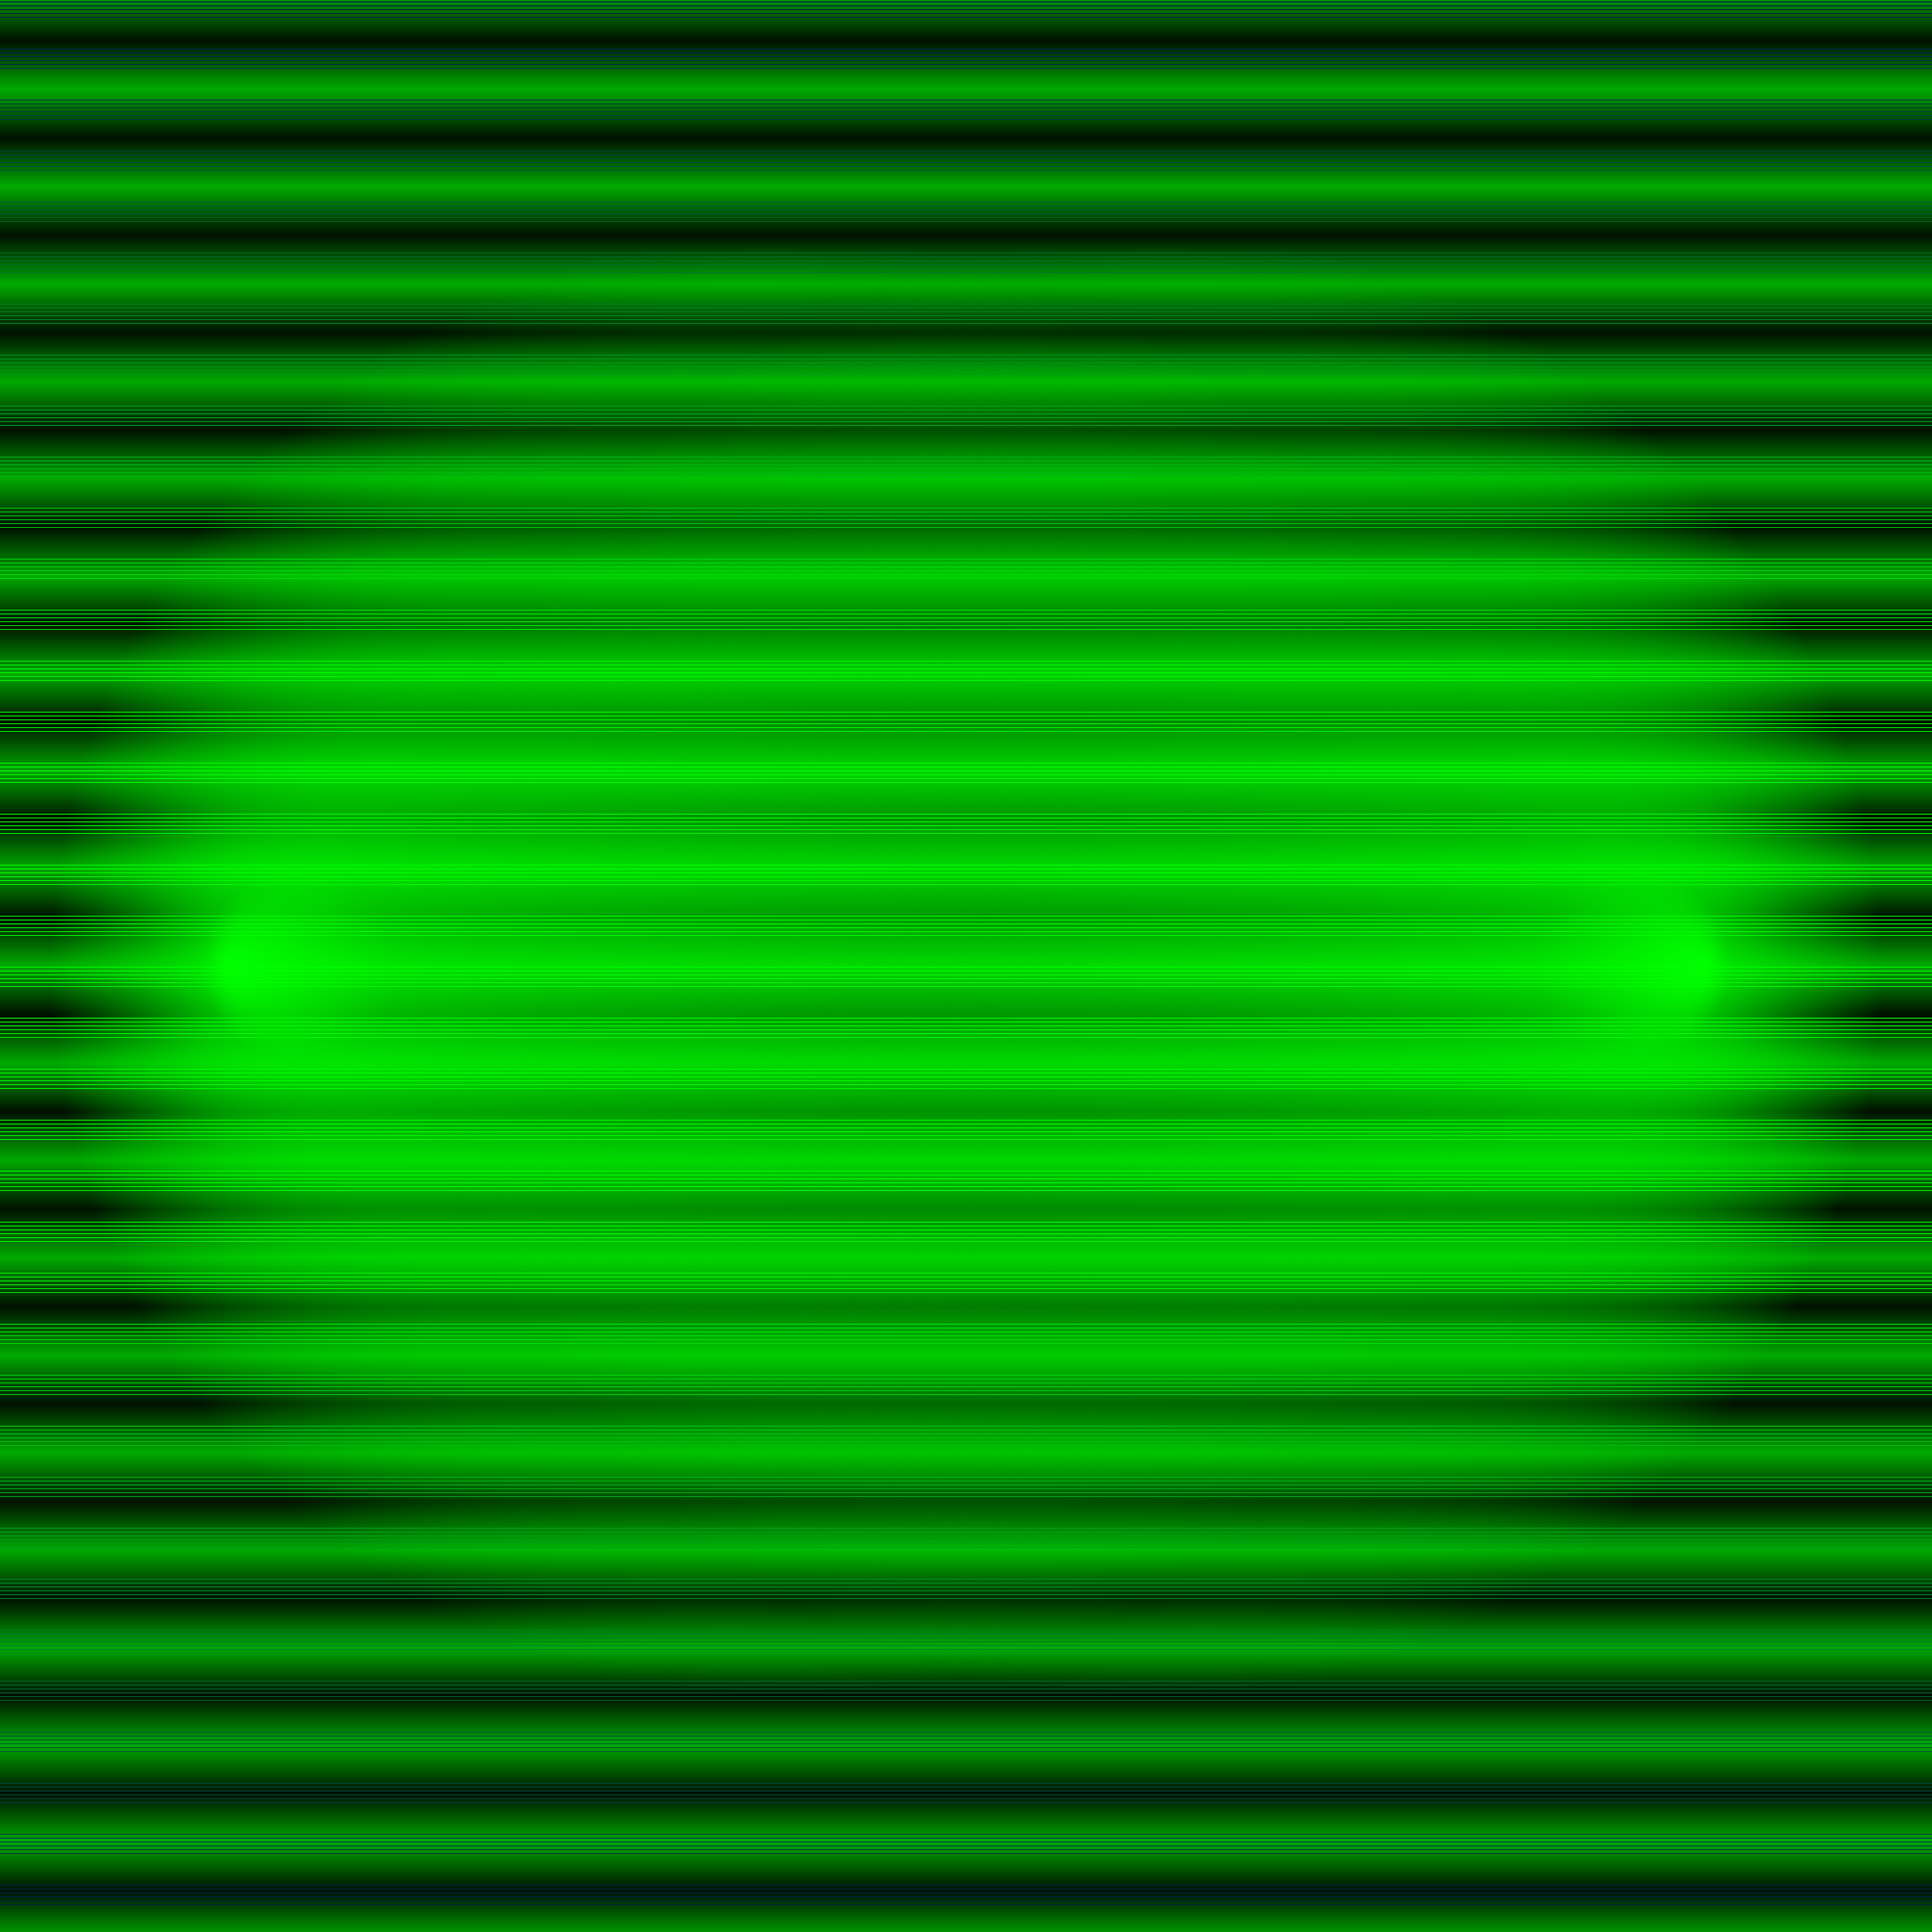
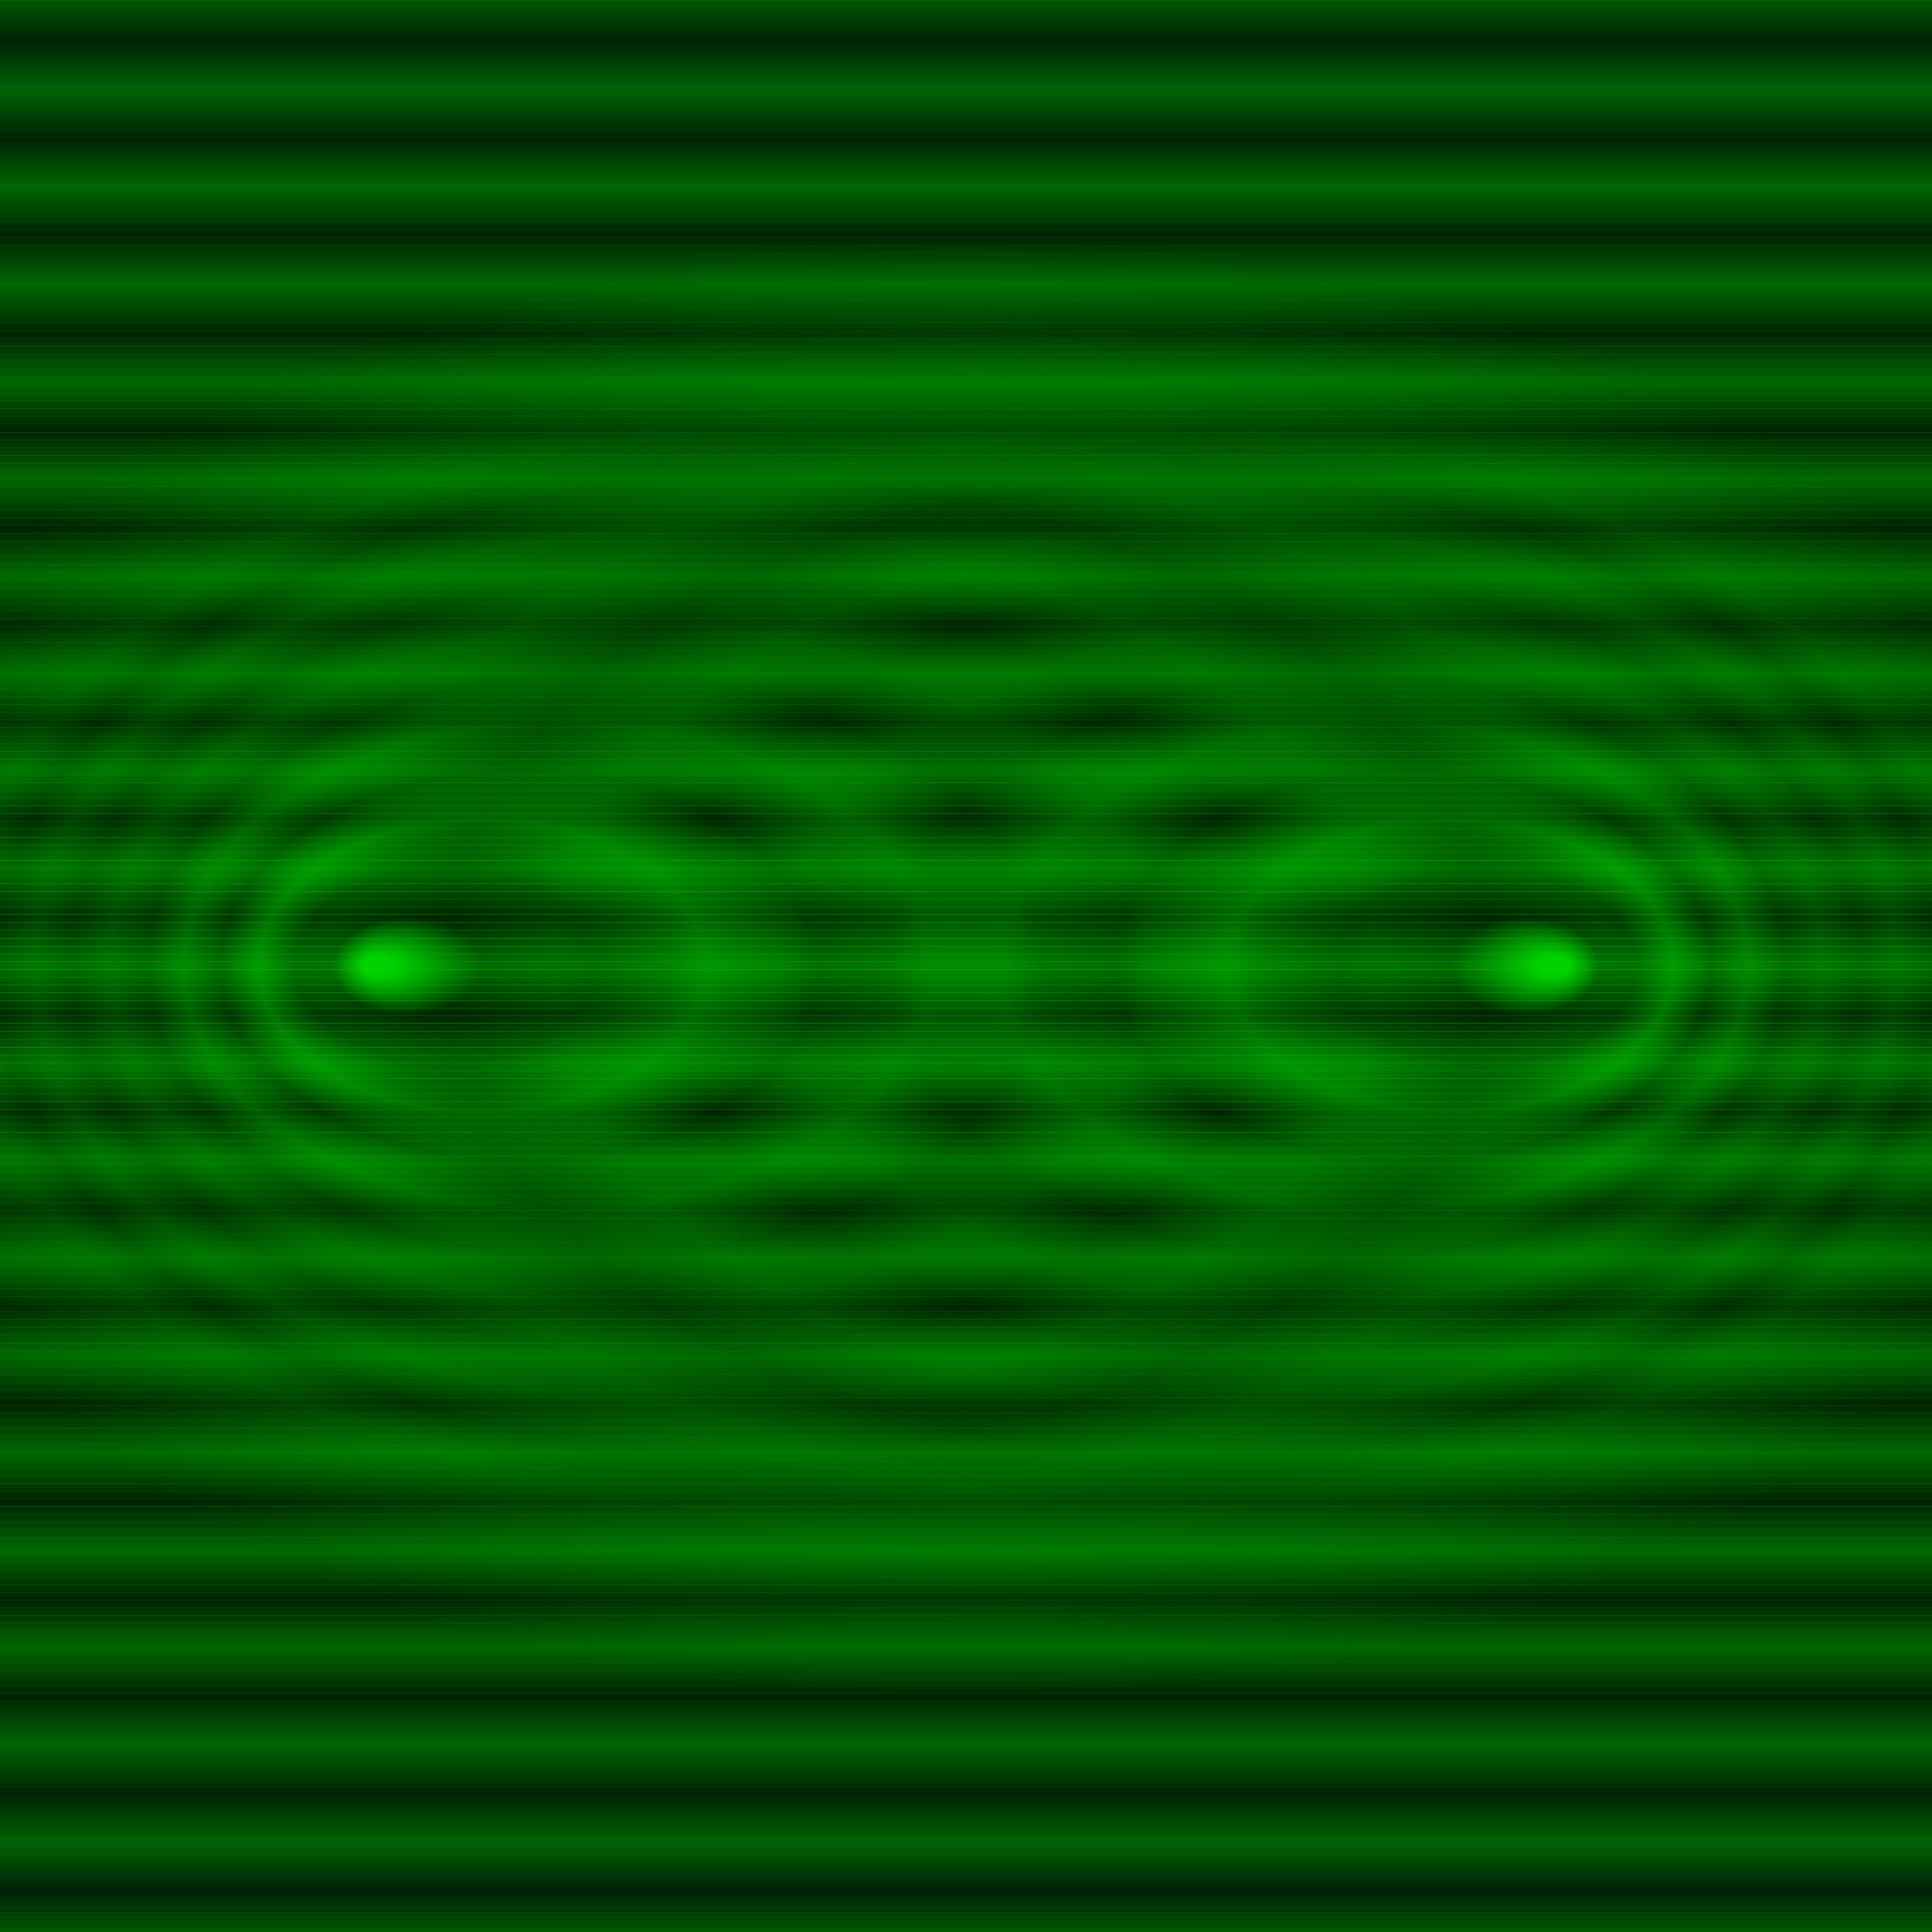
<svg xmlns="http://www.w3.org/2000/svg" xmlns:xlink="http://www.w3.org/1999/xlink" width="100%" height="100%" viewBox="0 0 1000 1000" preserveAspectRatio="xMidYMid meet">
  <defs>
    <linearGradient id="lg00" x1="0" y1="0" x2="0" y2="0.025" spreadMethod="reflect">
-       <stop offset="0.000" style="stop-color:#00aa00;stop-opacity:1" />
-       <stop offset="1.000" style="stop-color:#001100;stop-opacity:1" />
+       <stop offset="0.000" style="stop-color:#006600;stop-opacity:1" />
+       <stop offset="1.000" style="stop-color:#002200;stop-opacity:1" />
    </linearGradient>
    <linearGradient id="lg01" x1="0" y1="0" x2="0" y2="0.5" spreadMethod="reflect">
-       <stop offset="0.000" style="stop-color:#001155;stop-opacity:1" />
-       <stop offset="0.700" style="stop-color:#00ff00;stop-opacity:1" />
-       <stop offset="1.000" style="stop-color:#00ff00;stop-opacity:1" />
+       <stop offset="0.000" style="stop-color:#001155;stop-opacity:0.51" />
+       <stop offset="0.700" style="stop-color:#00dd00;stop-opacity:0.11" />
+       <stop offset="1.000" style="stop-color:#00dd00;stop-opacity:0.31" />
    </linearGradient>
-     <linearGradient id="lg0m" x1="0" y1="0" x2="0" y2="0.001" spreadMethod="reflect">
+     <linearGradient id="lg0m" x1="0" y1="0" x2="0" y2="0.002" spreadMethod="reflect">
      <stop offset="0.000" style="stop-color:#000000;stop-opacity:1" />
      <stop offset="0.900" style="stop-color:#000000;stop-opacity:1" />
      <stop offset="0.900" style="stop-color:#ffffff;stop-opacity:1" />
      <stop offset="1.000" style="stop-color:#ffffff;stop-opacity:1" />
    </linearGradient>
-     <linearGradient id="linearGradient7">
-       <stop offset="0.00" style="stop-color:#00ff00;stop-opacity:1" />
-       <stop offset="0.10" style="stop-color:#00ff00;stop-opacity:0.7" />
+     <linearGradient id="lg7">
+       <stop offset="0.00" style="stop-color:#00ff00;stop-opacity:0.7" />
+       <stop offset="0.01" style="stop-color:#00ff00;stop-opacity:0.7" />
+       <stop offset="0.05" style="stop-color:#00ff00;stop-opacity:0" />
+       <stop offset="0.10" style="stop-color:#00ff00;stop-opacity:0" />
+       <stop offset="0.15" style="stop-color:#00ff00;stop-opacity:0.3" />
+       <stop offset="0.20" style="stop-color:#00ff00;stop-opacity:0" />
+       <stop offset="0.25" style="stop-color:#00ff00;stop-opacity:0.2" />
+       <stop offset="0.30" style="stop-color:#00ff00;stop-opacity:0" />
+       <stop offset="0.35" style="stop-color:#00ff00;stop-opacity:0.1" />
+       <stop offset="0.40" style="stop-color:#00ff00;stop-opacity:0" />
+       <stop offset="0.45" style="stop-color:#00ff00;stop-opacity:0.1" />
+       <stop offset="0.50" style="stop-color:#00ff00;stop-opacity:0" />
+       <stop offset="0.55" style="stop-color:#00ff00;stop-opacity:0.1" />
      <stop offset="0.75" style="stop-color:#00ff00;stop-opacity:0" />
-       <stop offset="1.00" style="stop-color:#ff000ff00000;stop-opacity:0" />
+       <stop offset="1.00" style="stop-color:#00ff00;stop-opacity:0" />
    </linearGradient>
-     <radialGradient xlink:href="#linearGradient7" id="radialGradient77" cx="0.5" cy="0.5" fx="0.12" fy="0.5" r="0.5" gradientUnits="objectBoundingBox" />
+     <radialGradient xlink:href="#lg7" id="rg7" cx="0.55" cy="0.5" fx="0.3" fy="0.5" r="0.5" gradientTransform="translate(0.5 0.56) scale(1.5 1) translate(-0.5 -0.56)" gradientUnits="objectBoundingBox" />
    <mask id="mrr" maskUnits="userSpaceOnUse">
      <rect style="fill:url(#lg0m);fill-opacity:1;stroke:none" width="1000" height="1000" x="0" y="0" />
    </mask>
  </defs>
+   <rect style="        fill:#000000;        fill-opacity:1;" width="1000" height="1000" x="0" y="0" />
  <rect style="        fill:url(#lg00);        fill-opacity:1;" width="1000" height="1000" x="0" y="0" />
-   <rect style="        fill:url(#radialGradient77);        fill-opacity:1;" width="1000" height="1000" x="0" y="0" />
-   <rect style="        fill:url(#radialGradient77);        fill-opacity:1;" width="1000" height="1000" transform="rotate(180, 500, 500)" x="0" y="0" />
-   <rect style="        fill:url(#linearGradient6);        fill-opacity:0.45" width="1000" height="1000" x="0" y="0" />
-   <rect style="        fill:url(#lg01);        fill-opacity:1;        mask:url(#mrr);" width="1000" height="1000" x="0" y="0" />
+   <rect style="        fill:url(#rg7);        fill-opacity:1;" width="1000" height="1000" x="0" y="0" />
+   <rect style="        fill:url(#rg7);        fill-opacity:1;" width="1000" height="1000" transform="rotate(180, 500, 500)" x="0" y="0" />
+   <rect style="        fill:url(#lg01);        fill-opacity:1;" mask="url(#mrr)" width="1000" height="1000" x="0" y="0" />
</svg>
